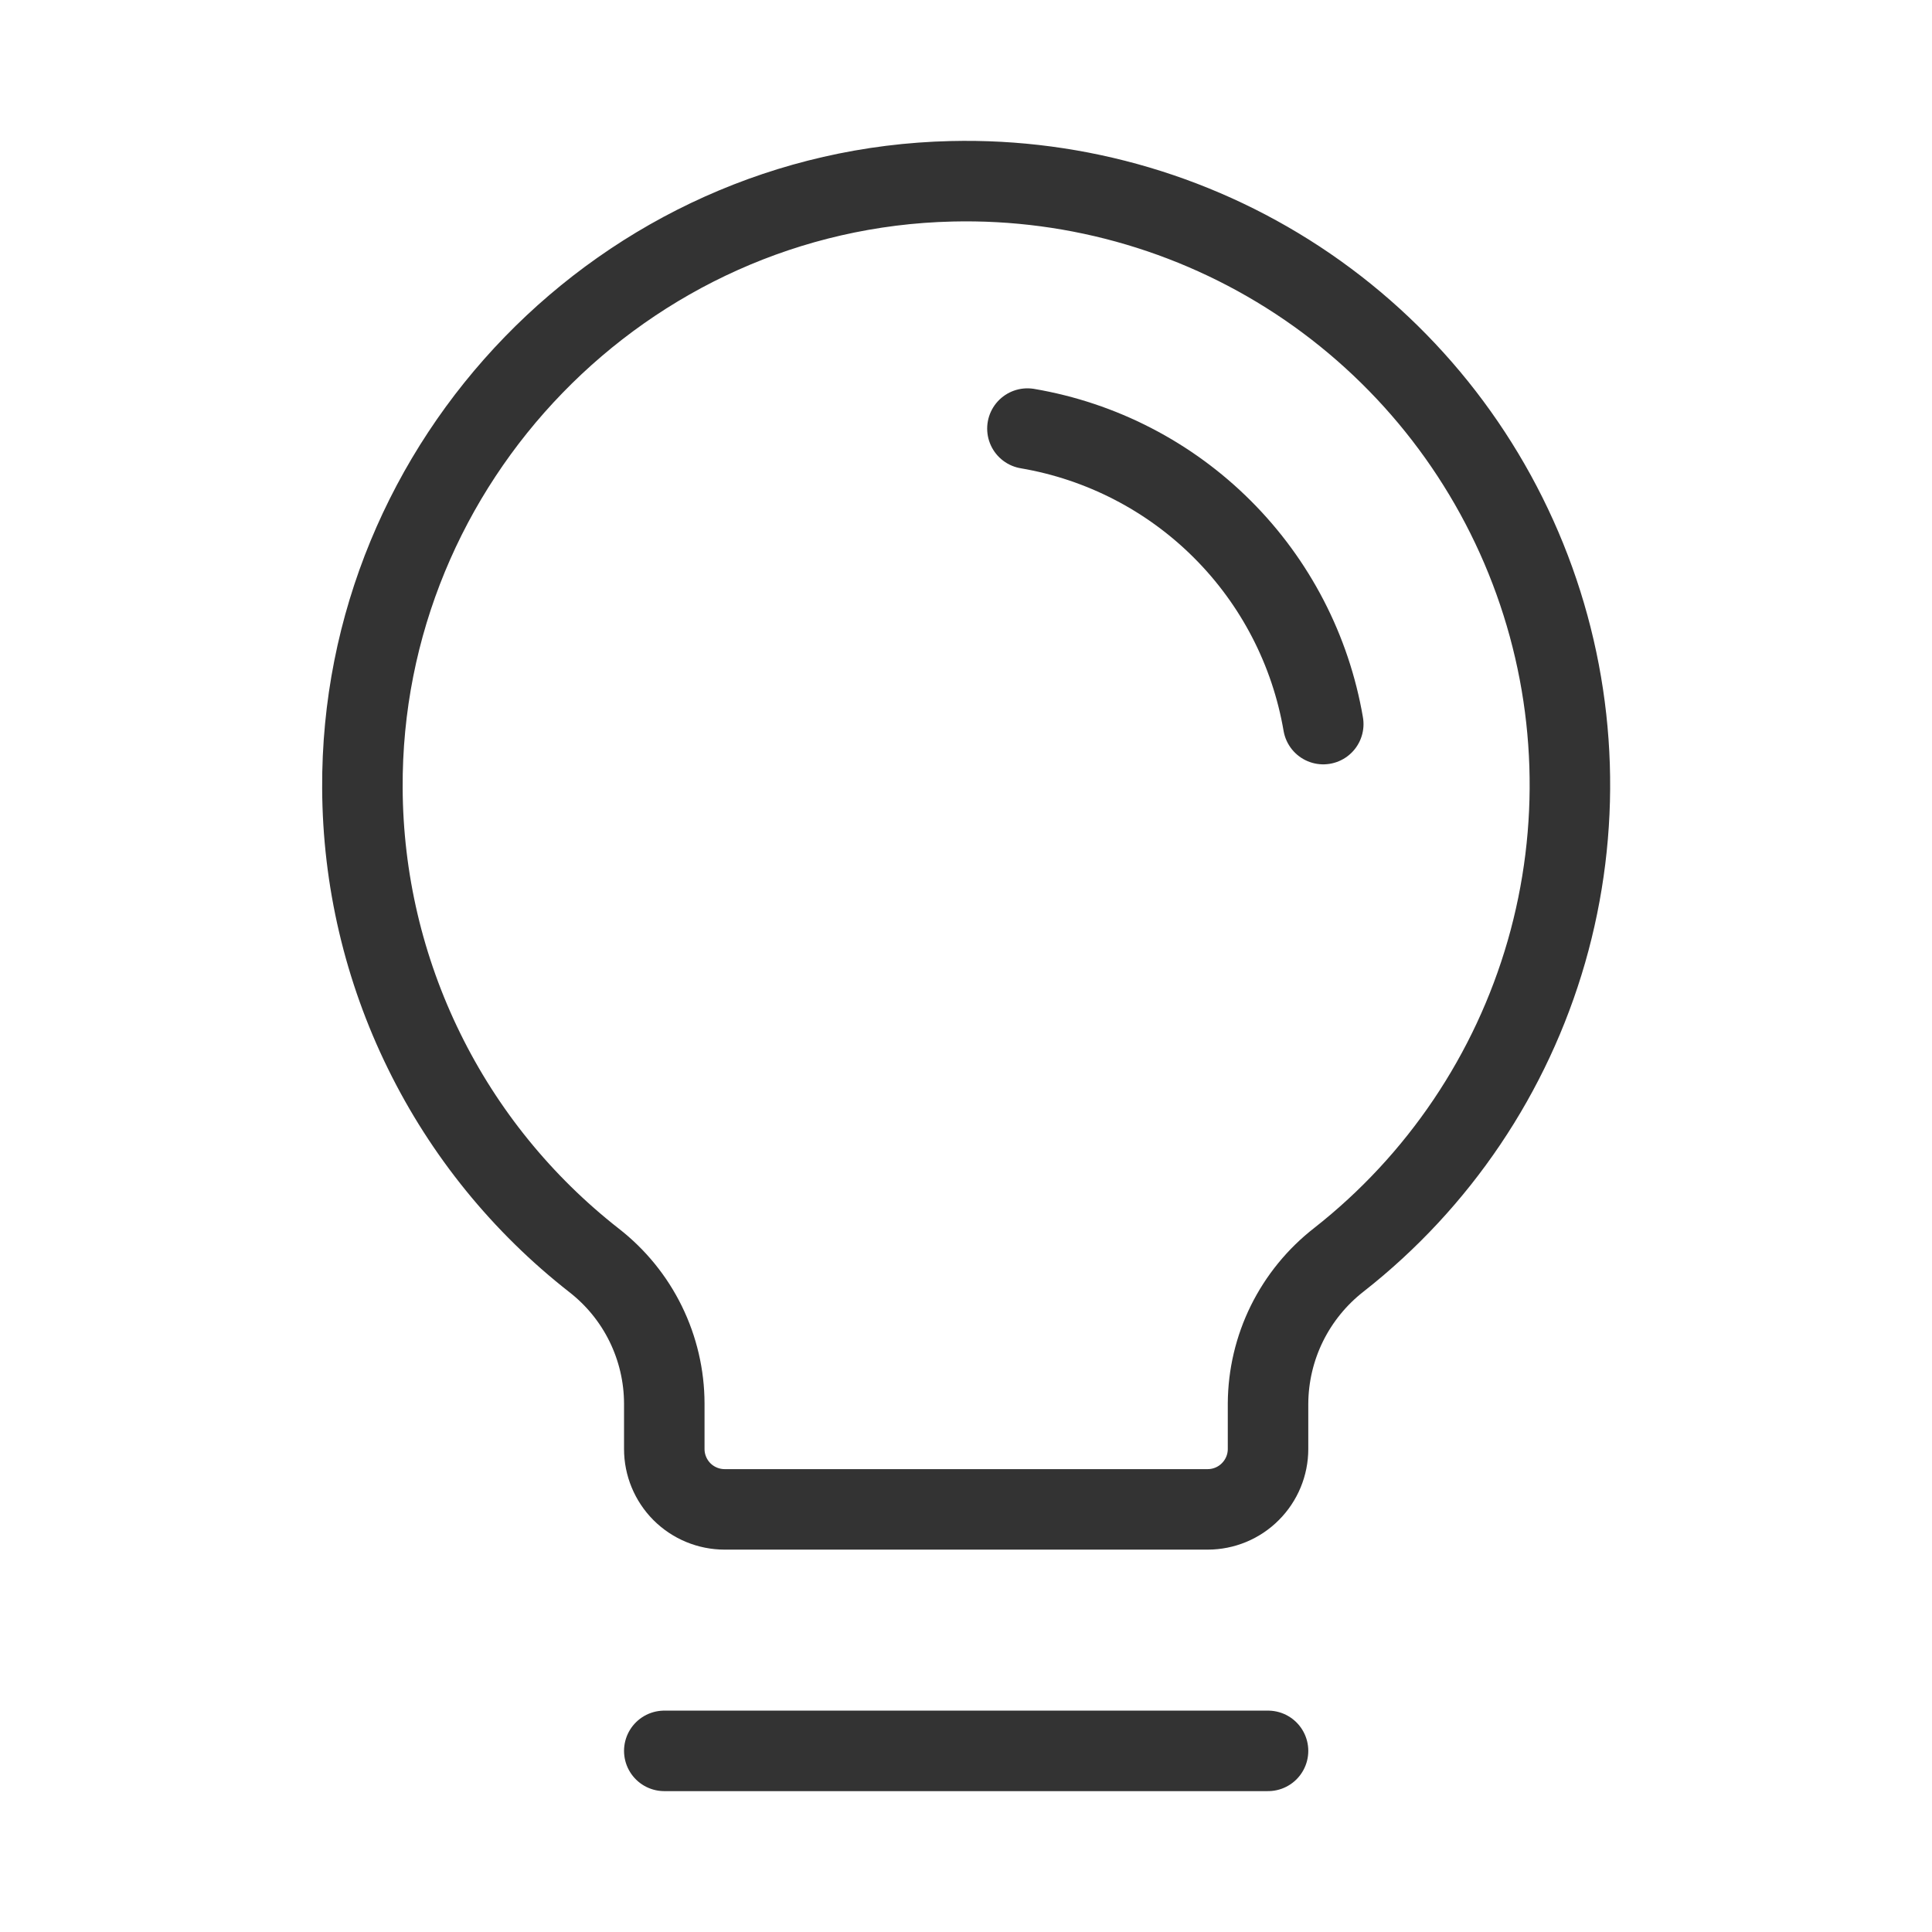
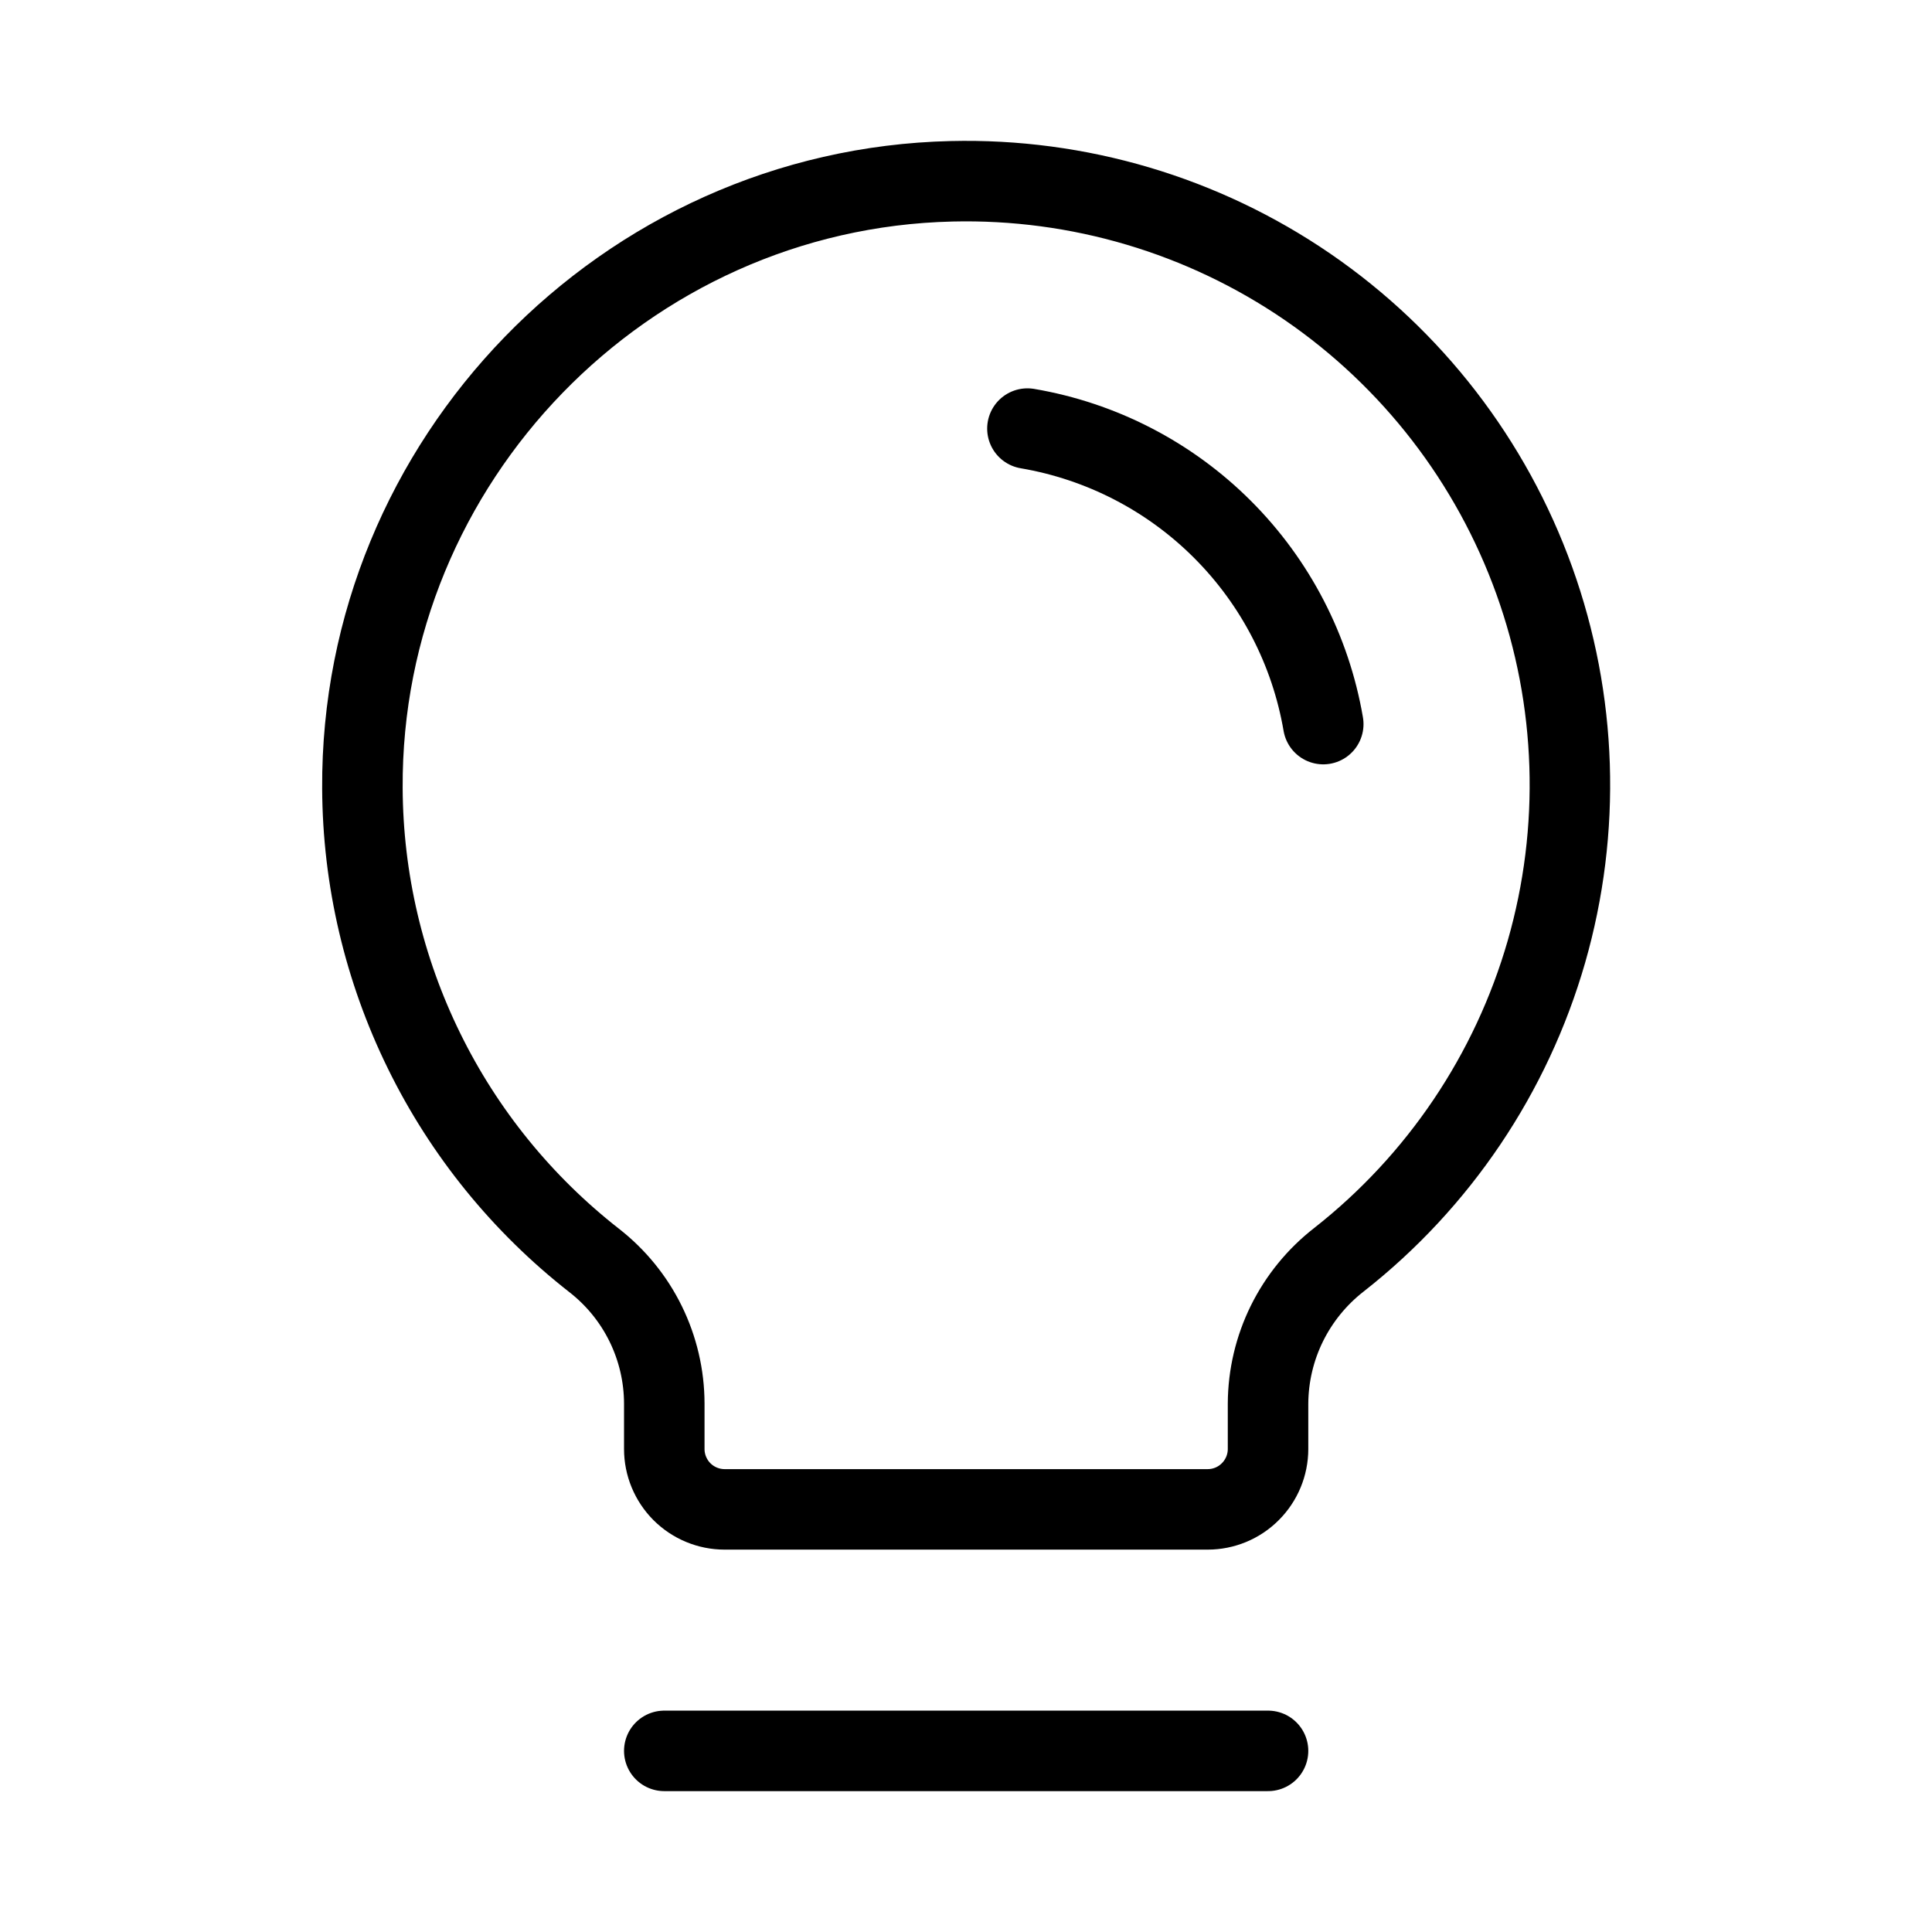
<svg xmlns="http://www.w3.org/2000/svg" width="24" height="24" viewBox="0 0 24 24" fill="none">
-   <path d="M8.252 21.75H15.752" stroke="#333333" stroke-linecap="round" stroke-linejoin="round" />
-   <path d="M7.38 15.657C6.489 14.96 5.766 14.071 5.268 13.055C4.769 12.039 4.507 10.924 4.502 9.792C4.479 5.727 7.757 2.347 11.821 2.252C13.396 2.214 14.943 2.673 16.242 3.563C17.541 4.454 18.527 5.731 19.06 7.214C19.593 8.696 19.645 10.309 19.21 11.823C18.774 13.337 17.873 14.675 16.634 15.648C16.361 15.86 16.14 16.131 15.987 16.44C15.834 16.75 15.754 17.09 15.752 17.435L15.752 18C15.752 18.199 15.673 18.389 15.532 18.53C15.392 18.671 15.201 18.75 15.002 18.75H9.002C8.803 18.75 8.612 18.671 8.471 18.53C8.331 18.389 8.252 18.199 8.252 18L8.252 17.434C8.251 17.091 8.172 16.753 8.021 16.445C7.87 16.137 7.651 15.868 7.38 15.657V15.657Z" stroke="#333333" stroke-linecap="round" stroke-linejoin="round" />
-   <path d="M12.763 5.324C13.68 5.48 14.527 5.917 15.185 6.575C15.843 7.232 16.281 8.078 16.438 8.995" stroke="#333333" stroke-linecap="round" stroke-linejoin="round" />
+   <path d="M8.252 21.75H15.752" stroke="currentColor" stroke-linecap="round" stroke-linejoin="round" />
+   <path d="M7.38 15.657C6.489 14.96 5.766 14.071 5.268 13.055C4.769 12.039 4.507 10.924 4.502 9.792C4.479 5.727 7.757 2.347 11.821 2.252C13.396 2.214 14.943 2.673 16.242 3.563C17.541 4.454 18.527 5.731 19.06 7.214C19.593 8.696 19.645 10.309 19.21 11.823C18.774 13.337 17.873 14.675 16.634 15.648C16.361 15.86 16.14 16.131 15.987 16.44C15.834 16.75 15.754 17.09 15.752 17.435L15.752 18C15.752 18.199 15.673 18.389 15.532 18.53C15.392 18.671 15.201 18.75 15.002 18.75H9.002C8.803 18.75 8.612 18.671 8.471 18.53C8.331 18.389 8.252 18.199 8.252 18L8.252 17.434C8.251 17.091 8.172 16.753 8.021 16.445C7.87 16.137 7.651 15.868 7.38 15.657V15.657Z" stroke="currentColor" stroke-linecap="round" stroke-linejoin="round" />
+   <path d="M12.763 5.324C13.68 5.48 14.527 5.917 15.185 6.575C15.843 7.232 16.281 8.078 16.438 8.995" stroke="currentColor" stroke-linecap="round" stroke-linejoin="round" />
</svg>
